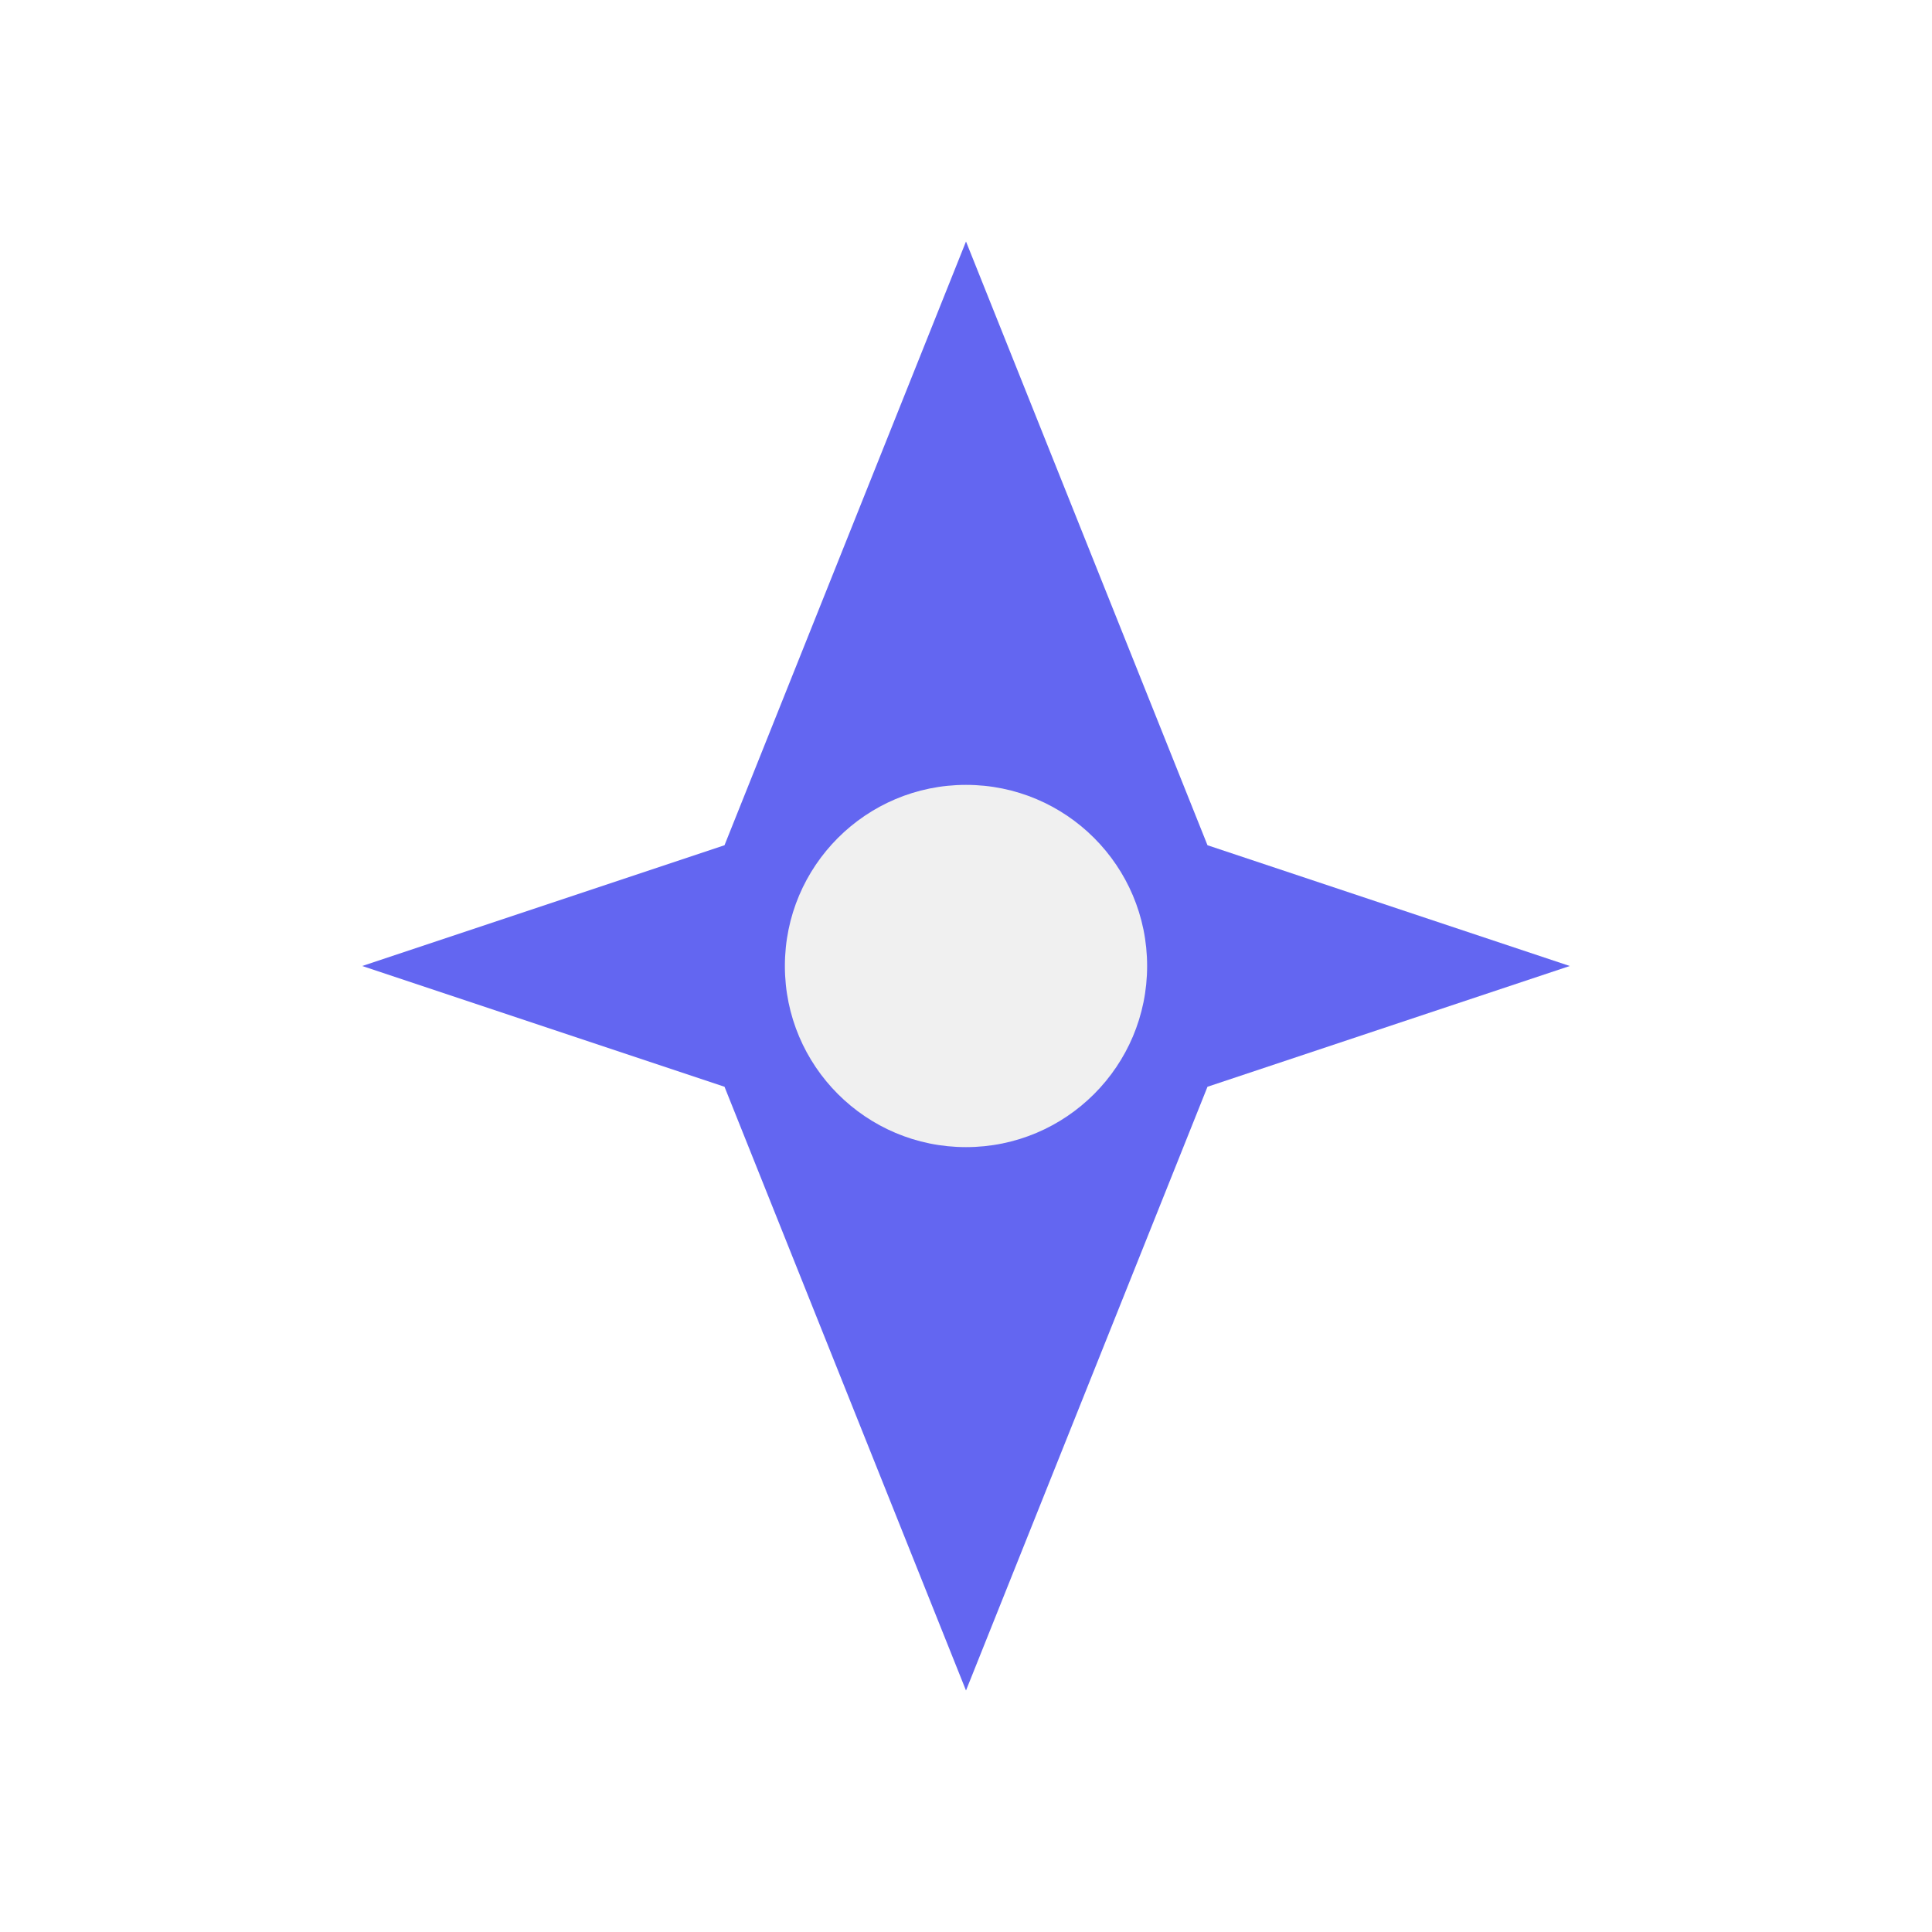
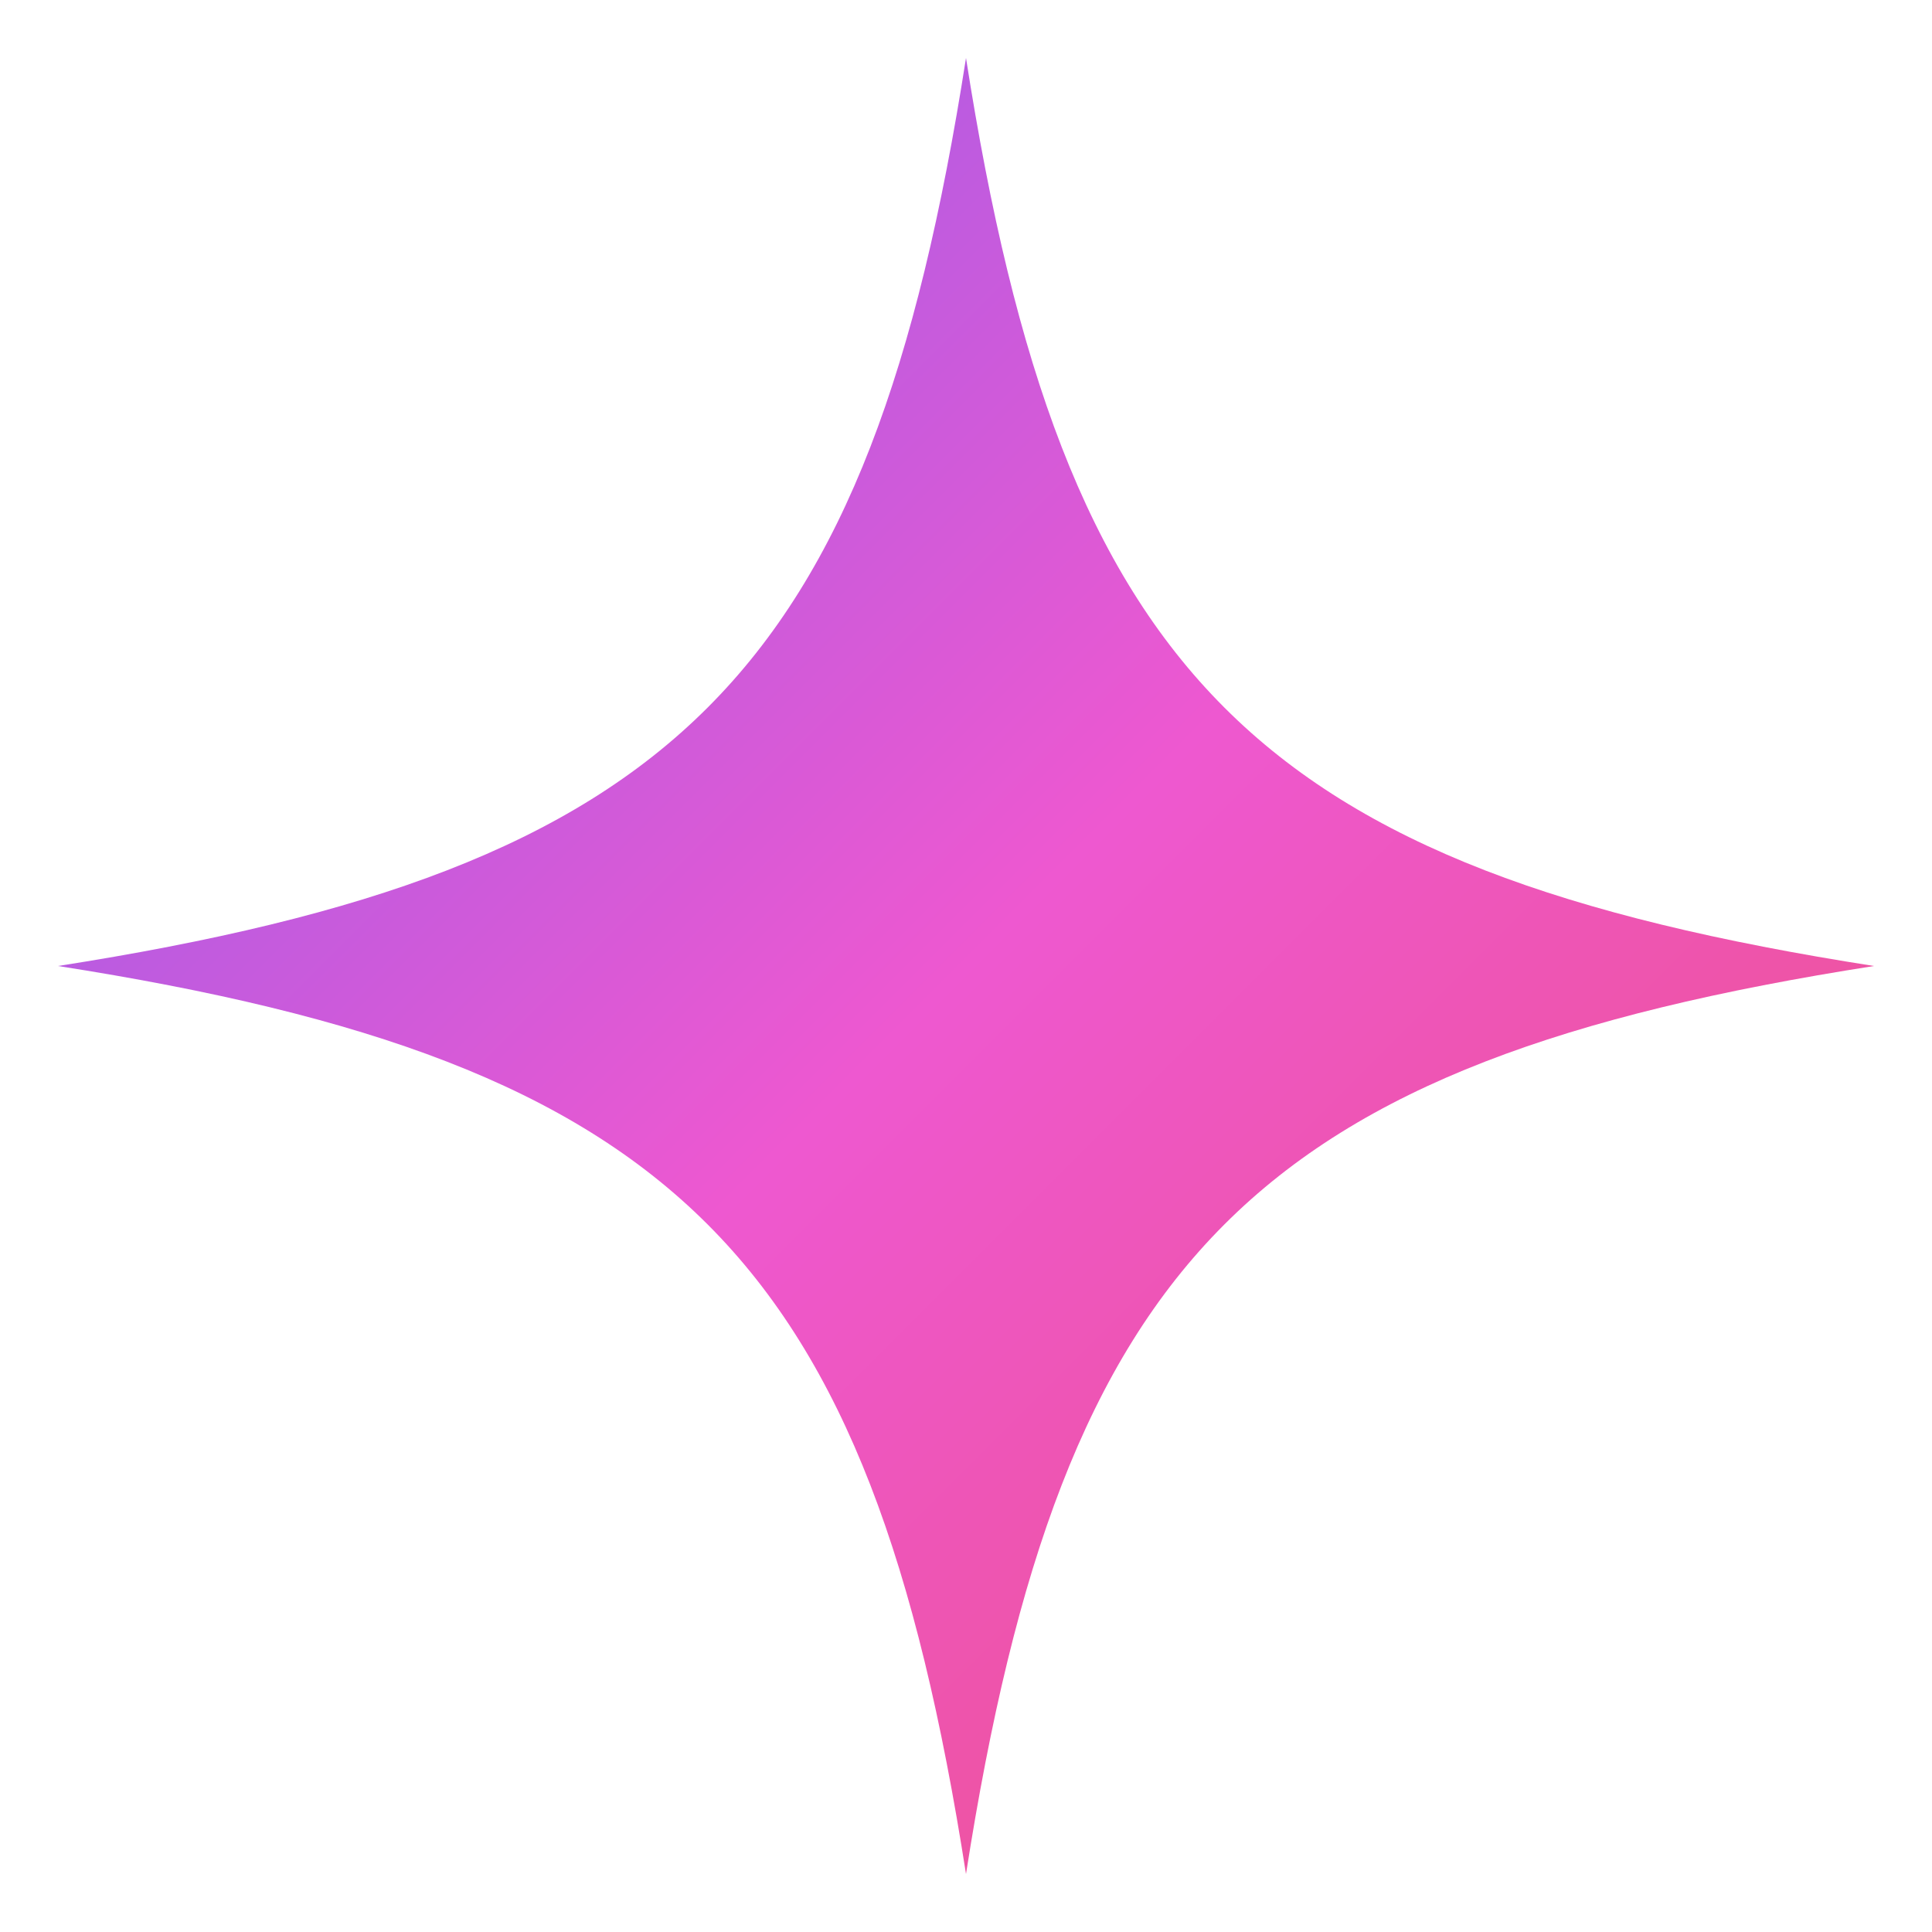
- <svg xmlns="http://www.w3.org/2000/svg" width="32" height="32" viewBox="0 0 32 32">
-   <path d="M16 4 L20 14 L26 16 L20 18 L16 28 L12 18 L6 16 L12 14 Z" fill="#6366f1" />
-   <circle cx="16" cy="16" r="3" fill="#f0f0f0" />
+ <svg xmlns="http://www.w3.org/2000/svg" viewBox="0 0 100 100" width="100" height="100" role="img" aria-label="Astro spark">
+   <defs>
+     <linearGradient id="spark-grad" x1="0" y1="0" x2="1" y2="1">
+       <stop offset="0" stop-color="hsl(256 84% 66%)" />
+       <stop offset="0.5" stop-color="hsl(312 82% 64%)" />
+       <stop offset="1" stop-color="hsl(344 82% 62%)" />
+     </linearGradient>
+   </defs>
+   <path d="M50 3 C 55 35 65 45 97 50 C 65 55 55 65 50 97 C 45 65 35 55 3 50 C 35 45 45 35 50 3 Z" fill="url(#spark-grad)" />
</svg>
